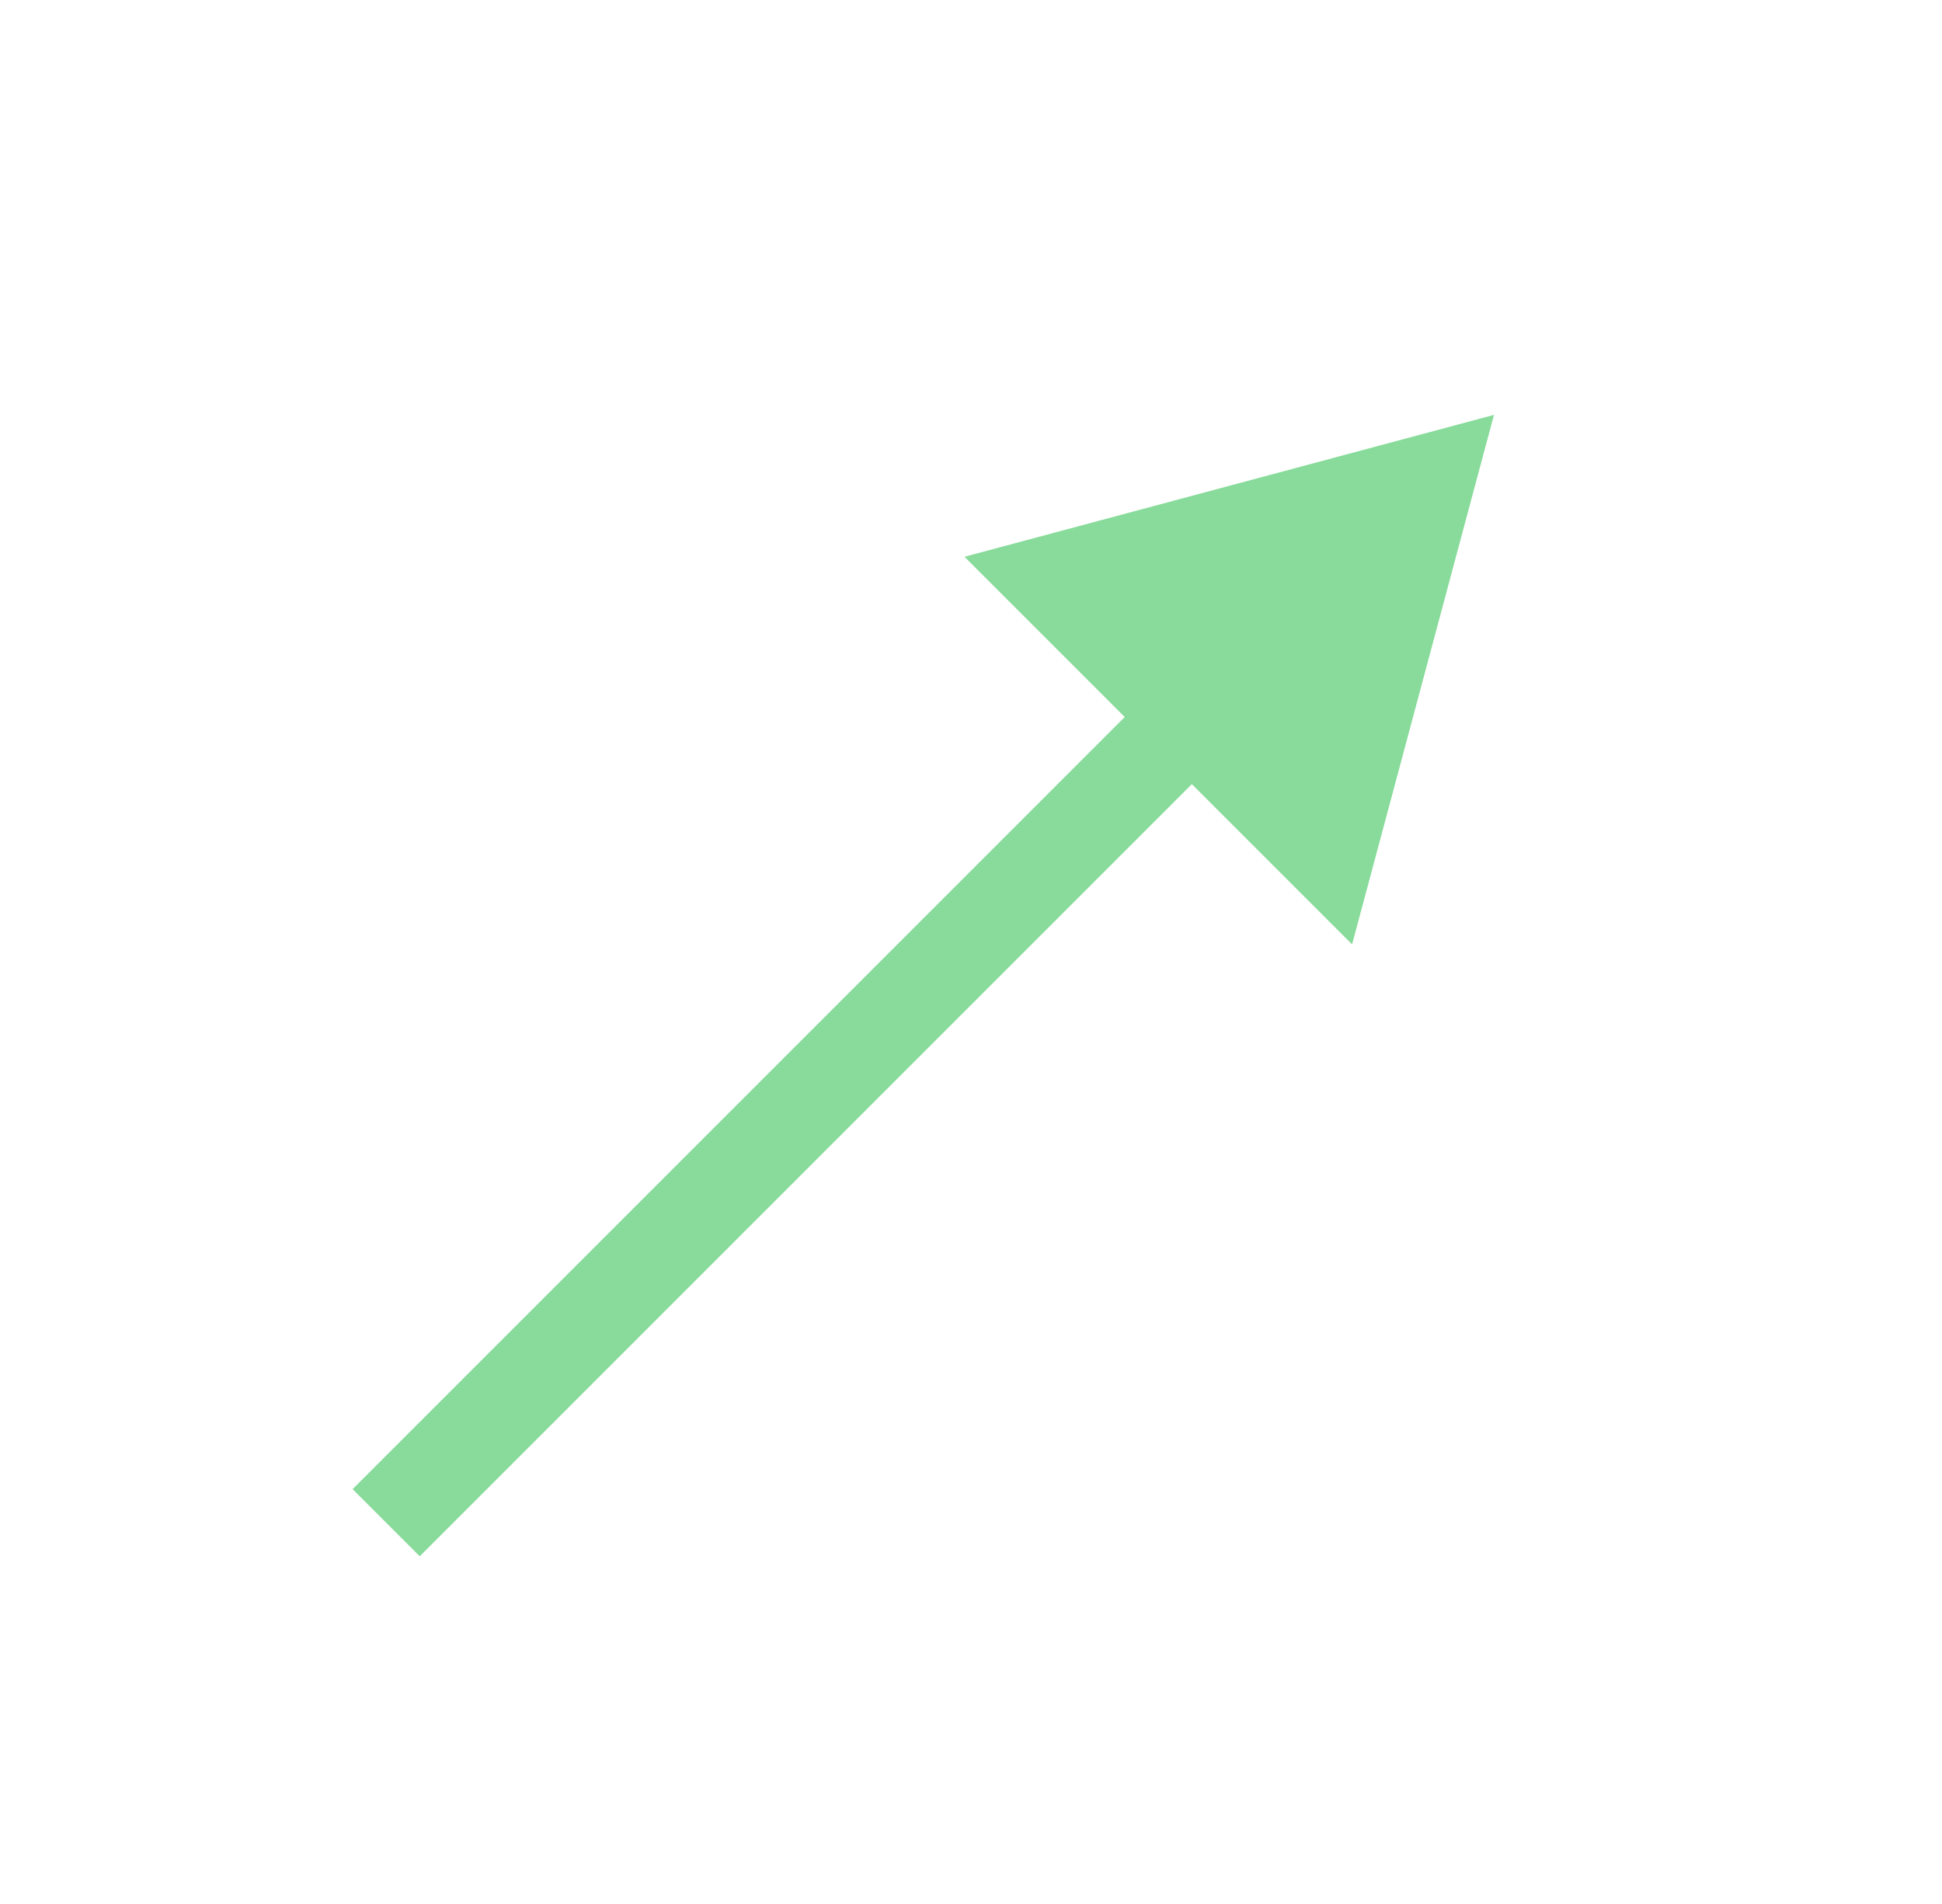
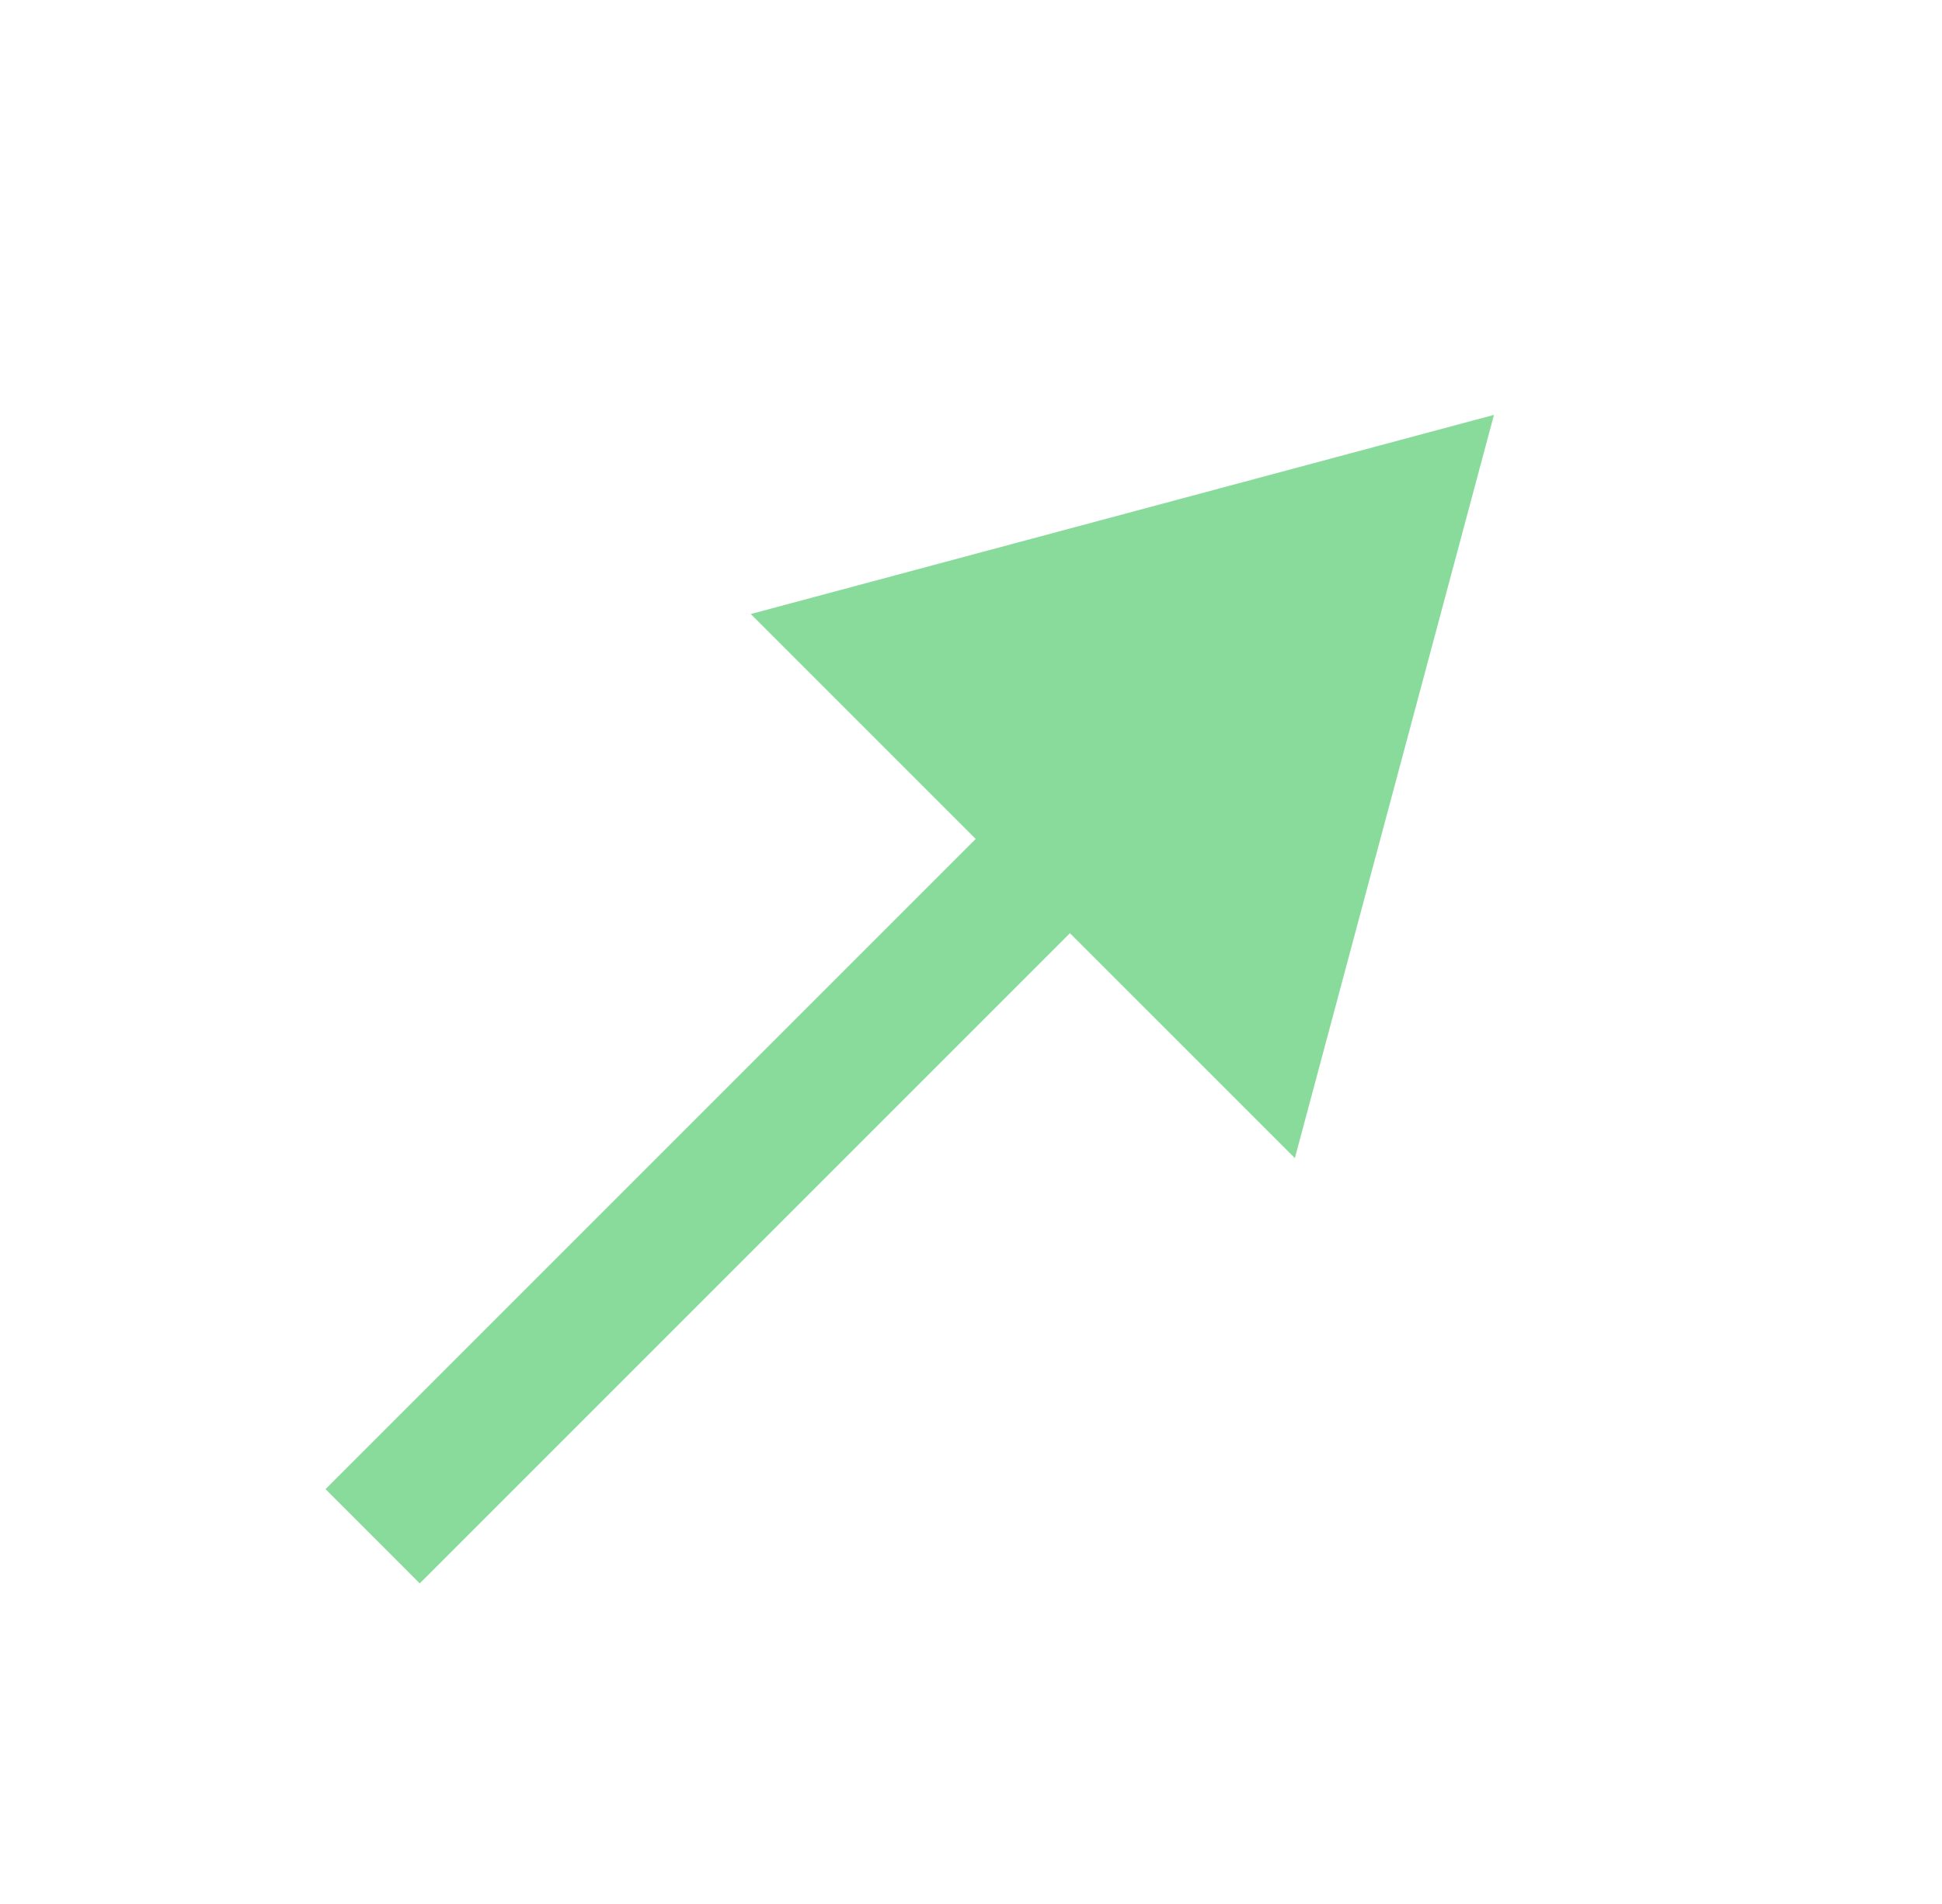
<svg xmlns="http://www.w3.org/2000/svg" width="51" height="50" viewBox="0 0 51 50" fill="none">
-   <path d="M10.142 38.224L9.26 39.106L11.023 40.869L11.905 39.987L11.023 39.106L10.142 38.224ZM39.234 10.895L25.329 14.621L35.508 24.8L39.234 10.895ZM11.023 39.106L11.905 39.987L32.182 19.71L31.3 18.829L30.419 17.947L10.142 38.224L11.023 39.106Z" fill="#88DB9A" />
+   <path d="M9.786 37.868L8.549 39.106L11.023 41.581L12.261 40.343L11.023 39.106L9.786 37.868ZM39.234 10.895L19.716 16.125L34.005 30.413L39.234 10.895ZM11.023 39.106L12.261 40.343L29.335 23.269L28.098 22.031L26.86 20.794L9.786 37.868L11.023 39.106Z" fill="#88DB9A" />
</svg>
